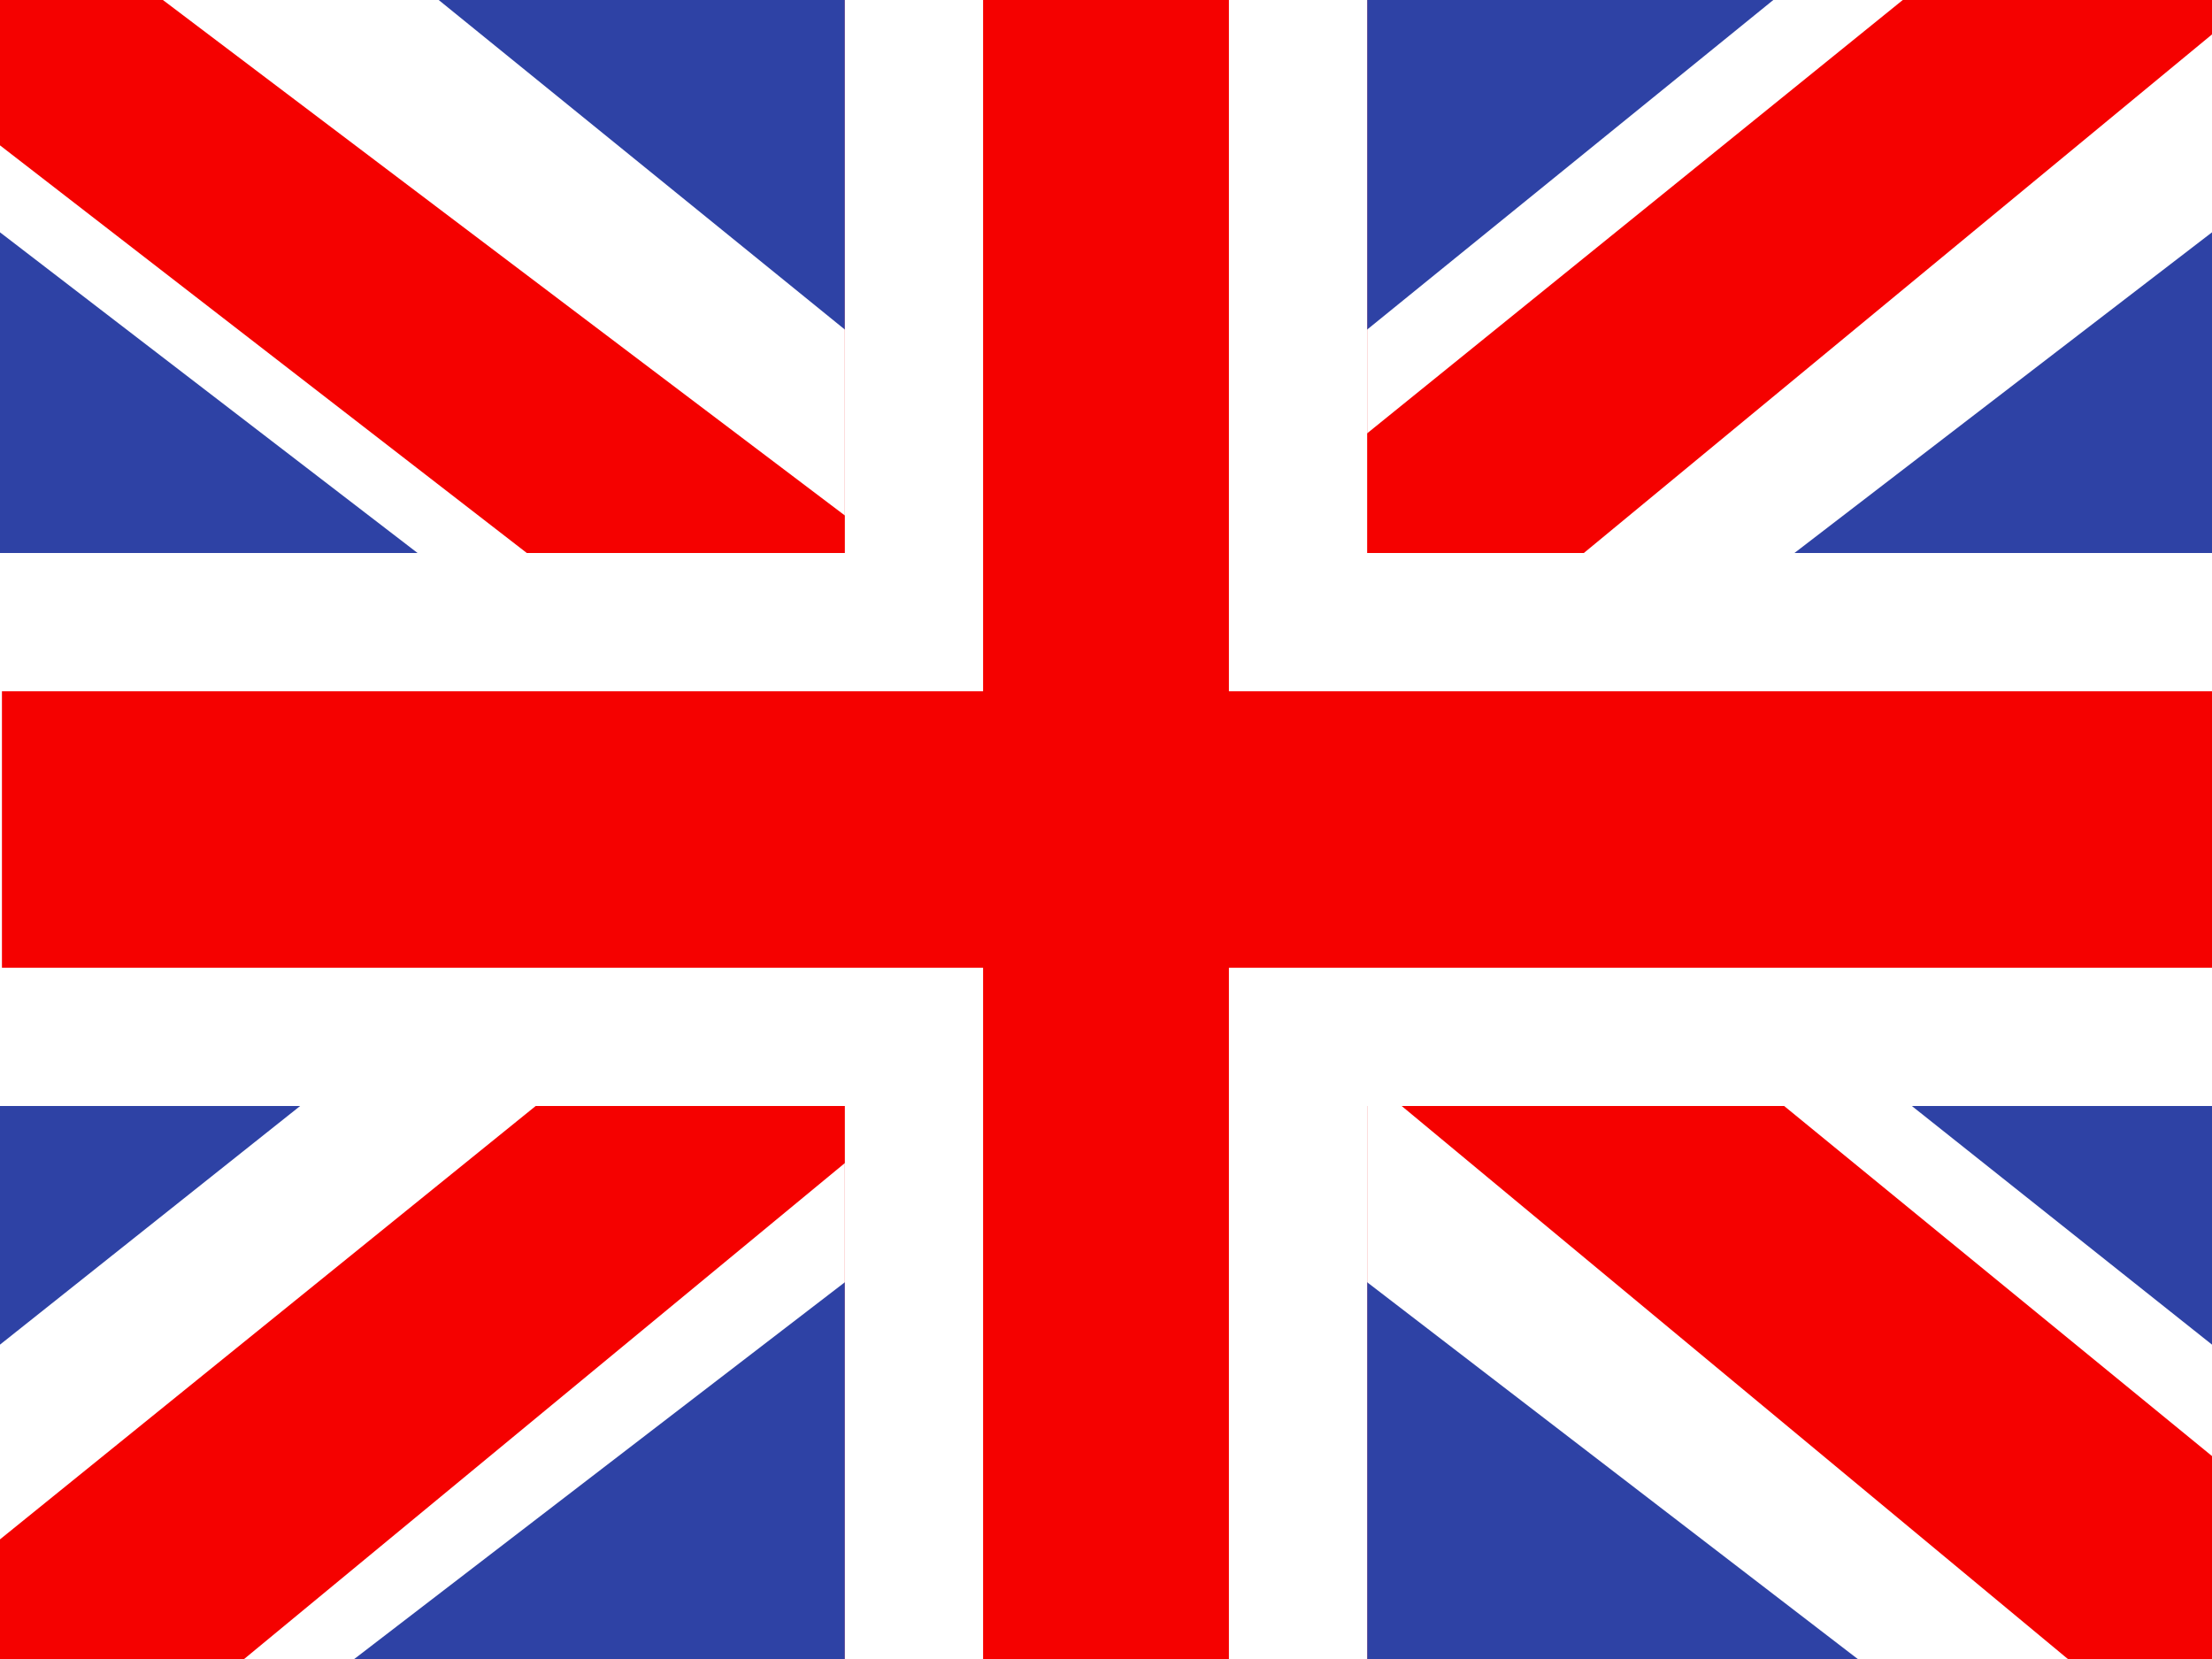
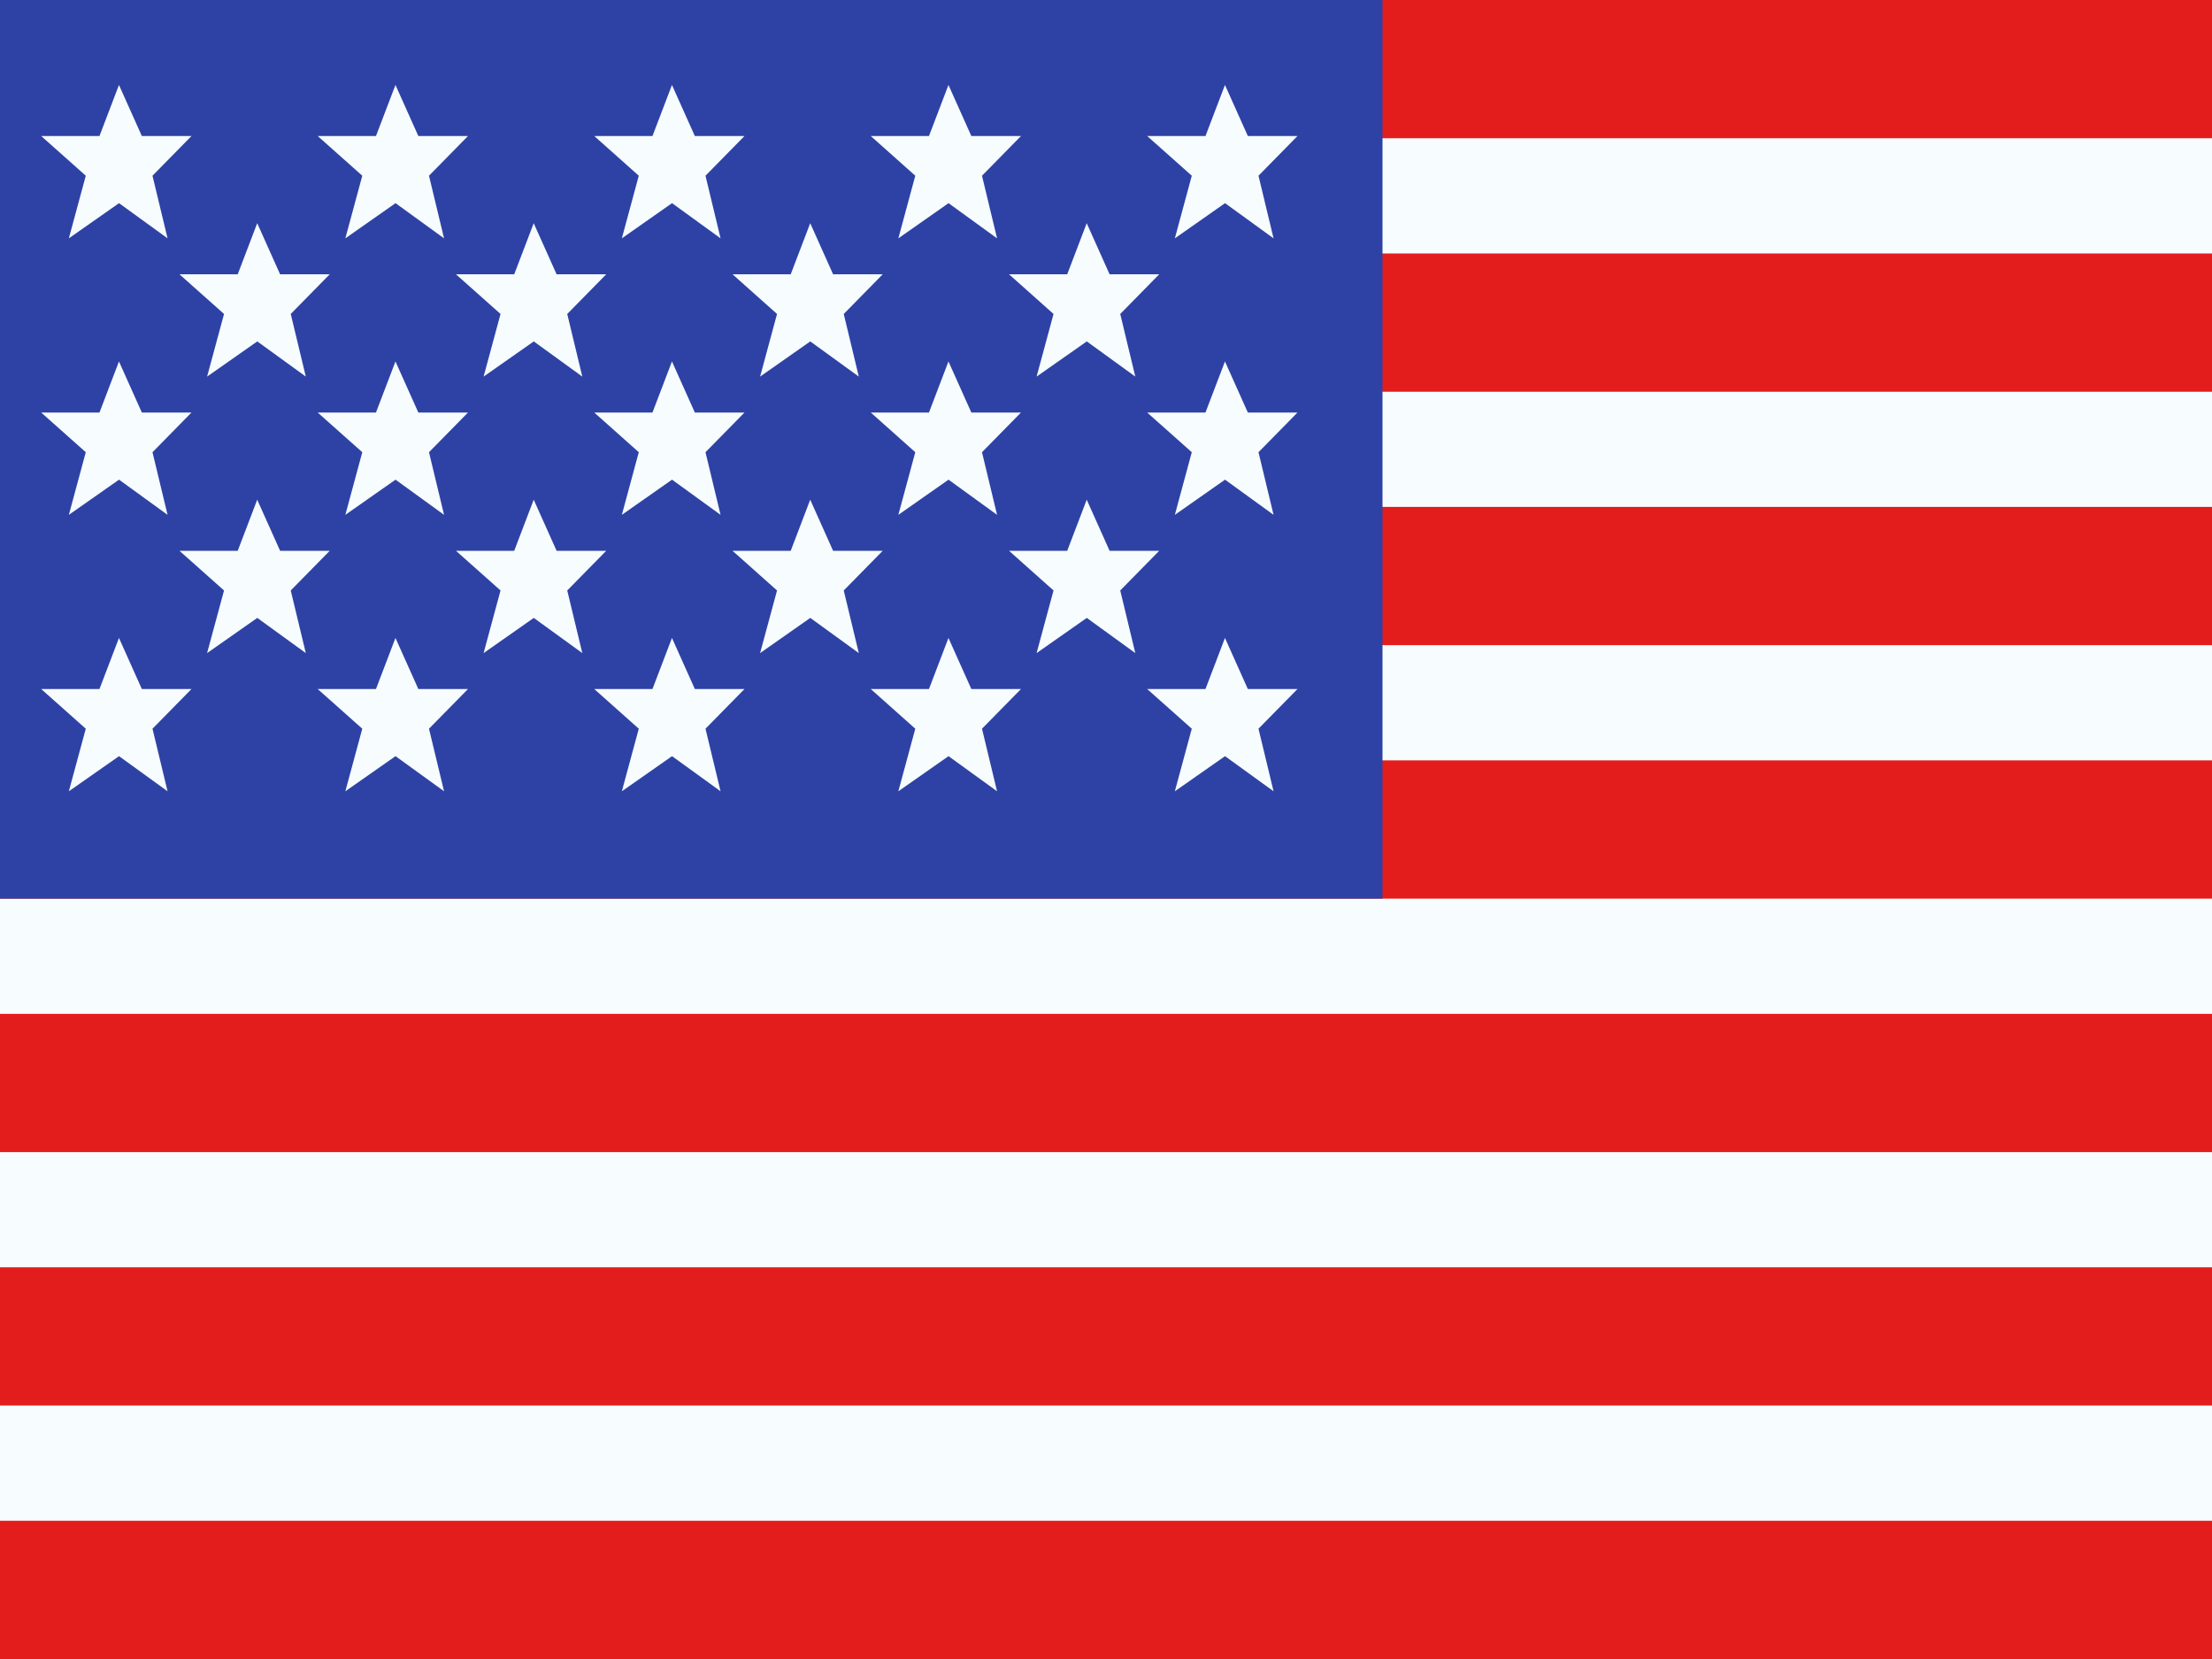
<svg xmlns="http://www.w3.org/2000/svg" width="32" height="24" viewBox="0 0 32 24" fill="none">
-   <g clip-path="url(#clip0_270_67366)">
+   <g clip-path="url(#clip0_270_67544)">
    <rect width="32" height="24" fill="white" />
-     <path fill-rule="evenodd" clip-rule="evenodd" d="M0 0V24H32V0H0Z" fill="#2E42A5" />
-     <mask id="mask0_270_67366" style="mask-type:luminance" maskUnits="userSpaceOnUse" x="0" y="0" width="32" height="24">
-       <path fill-rule="evenodd" clip-rule="evenodd" d="M0 0V24H32V0H0Z" fill="white" />
-     </mask>
-     <g mask="url(#mask0_270_67366)">
-       <path d="M-3.563 22.285L3.479 25.264L32.16 3.238L35.874 -1.188L28.344 -2.183L16.646 7.309L7.23 13.704L-3.563 22.285Z" fill="white" />
-       <path d="M-2.599 24.372L0.988 26.1L34.54 -1.599H29.503L-2.599 24.372Z" fill="#F50100" />
-       <path d="M35.563 22.285L28.521 25.264L-0.16 3.238L-3.874 -1.188L3.656 -2.183L15.354 7.309L24.77 13.704L35.563 22.285Z" fill="white" />
-       <path d="M35.323 23.783L31.735 25.511L17.449 13.652L13.213 12.327L-4.232 -1.172H0.806L18.24 12.006L22.871 13.595L35.323 23.783Z" fill="#F50100" />
-       <mask id="path-7-inside-1_270_67366" fill="white">
-         <path fill-rule="evenodd" clip-rule="evenodd" d="M19.778 -2H12.222V8H-1.972V16H12.222V26H19.778V16H34.028V8H19.778V-2Z" />
-       </mask>
-       <path fill-rule="evenodd" clip-rule="evenodd" d="M19.778 -2H12.222V8H-1.972V16H12.222V26H19.778V16H34.028V8H19.778V-2Z" fill="#F50100" />
-       <path d="M12.222 -2V-4H10.222V-2H12.222ZM19.778 -2H21.778V-4H19.778V-2ZM12.222 8V10H14.222V8H12.222ZM-1.972 8V6H-3.972V8H-1.972ZM-1.972 16H-3.972V18H-1.972V16ZM12.222 16H14.222V14H12.222V16ZM12.222 26H10.222V28H12.222V26ZM19.778 26V28H21.778V26H19.778ZM19.778 16V14H17.778V16H19.778ZM34.028 16V18H36.028V16H34.028ZM34.028 8H36.028V6H34.028V8ZM19.778 8H17.778V10H19.778V8ZM12.222 0H19.778V-4H12.222V0ZM14.222 8V-2H10.222V8H14.222ZM-1.972 10H12.222V6H-1.972V10ZM0.028 16V8H-3.972V16H0.028ZM12.222 14H-1.972V18H12.222V14ZM14.222 26V16H10.222V26H14.222ZM19.778 24H12.222V28H19.778V24ZM17.778 16V26H21.778V16H17.778ZM34.028 14H19.778V18H34.028V14ZM32.028 8V16H36.028V8H32.028ZM19.778 10H34.028V6H19.778V10ZM17.778 -2V8H21.778V-2H17.778Z" fill="white" mask="url(#path-7-inside-1_270_67366)" />
-     </g>
+     <path fill-rule="evenodd" clip-rule="evenodd" d="M0 0H32V24H0V0Z" fill="#F7FCFF" />
+     <path fill-rule="evenodd" clip-rule="evenodd" d="M0 14.667V16.667H32V14.667H0Z" fill="#E31D1C" />
+     <path fill-rule="evenodd" clip-rule="evenodd" d="M0 18.333V20.333H32V18.333H0Z" fill="#E31D1C" />
+     <path fill-rule="evenodd" clip-rule="evenodd" d="M0 7.333V9.333H32V7.333H0Z" fill="#E31D1C" />
+     <path fill-rule="evenodd" clip-rule="evenodd" d="M0 22V24H32V22H0Z" fill="#E31D1C" />
+     <path fill-rule="evenodd" clip-rule="evenodd" d="M0 11V13H32V11H0Z" fill="#E31D1C" />
+     <path fill-rule="evenodd" clip-rule="evenodd" d="M0 0V2H32V0H0Z" fill="#E31D1C" />
+     <path fill-rule="evenodd" clip-rule="evenodd" d="M0 3.667V5.667H32V3.667H0Z" fill="#E31D1C" />
+     <rect width="20" height="13" fill="#2E42A5" />
+     <path fill-rule="evenodd" clip-rule="evenodd" d="M1.722 2.939L0.996 3.448L1.241 2.542L0.596 1.968H1.439L1.721 1.229L2.052 1.968H2.77L2.206 2.542L2.424 3.448L1.722 2.939ZM5.722 2.939L4.996 3.448L5.241 2.542L4.596 1.968H5.439L5.721 1.229L6.052 1.968H6.77L6.206 2.542L6.424 3.448L5.722 2.939ZM8.996 3.448L9.722 2.939L10.424 3.448L10.206 2.542L10.77 1.968H10.052L9.721 1.229L9.439 1.968H8.597L9.241 2.542L8.996 3.448ZM13.722 2.939L12.996 3.448L13.241 2.542L12.597 1.968H13.439L13.721 1.229L14.052 1.968H14.77L14.206 2.542L14.424 3.448L13.722 2.939ZM0.996 7.448L1.722 6.939L2.424 7.448L2.206 6.542L2.77 5.968H2.052L1.721 5.229L1.439 5.968H0.596L1.241 6.542L0.996 7.448ZM5.722 6.939L4.996 7.448L5.241 6.542L4.596 5.968H5.439L5.721 5.229L6.052 5.968H6.77L6.206 6.542L6.424 7.448L5.722 6.939ZM8.996 7.448L9.722 6.939L10.424 7.448L10.206 6.542L10.77 5.968H10.052L9.721 5.229L9.439 5.968H8.597L9.241 6.542L8.996 7.448ZM13.722 6.939L12.996 7.448L13.241 6.542L12.597 5.968H13.439L13.721 5.229L14.052 5.968H14.77L14.206 6.542L14.424 7.448L13.722 6.939ZM0.996 11.447L1.722 10.939L2.424 11.447L2.206 10.542L2.77 9.968H2.052L1.721 9.229L1.439 9.968H0.596L1.241 10.542L0.996 11.447ZM5.722 10.939L4.996 11.447L5.241 10.542L4.596 9.968H5.439L5.721 9.229L6.052 9.968H6.77L6.206 10.542L6.424 11.447L5.722 10.939ZM8.996 11.447L9.722 10.939L10.424 11.447L10.206 10.542L10.77 9.968H10.052L9.721 9.229L9.439 9.968H8.597L9.241 10.542L8.996 11.447ZM13.722 10.939L12.996 11.447L13.241 10.542L12.597 9.968H13.439L13.721 9.229L14.052 9.968H14.77L14.206 10.542L14.424 11.447L13.722 10.939ZM16.996 3.448L17.722 2.939L18.424 3.448L18.206 2.542L18.77 1.968H18.052L17.721 1.229L17.439 1.968H16.596L17.241 2.542L16.996 3.448ZM17.722 6.939L16.996 7.448L17.241 6.542L16.596 5.968H17.439L17.721 5.229L18.052 5.968H18.77L18.206 6.542L18.424 7.448L17.722 6.939ZM16.996 11.447L17.722 10.939L18.424 11.447L18.206 10.542L18.77 9.968H18.052L17.721 9.229L17.439 9.968H16.596L17.241 10.542L16.996 11.447ZM3.722 4.939L2.996 5.448L3.241 4.542L2.596 3.968H3.439L3.721 3.229L4.052 3.968H4.77L4.206 4.542L4.424 5.448L3.722 4.939ZM6.996 5.448L7.722 4.939L8.424 5.448L8.206 4.542L8.77 3.968H8.052L7.721 3.229L7.439 3.968H6.596L7.241 4.542L6.996 5.448ZM11.722 4.939L10.996 5.448L11.241 4.542L10.597 3.968H11.439L11.721 3.229L12.052 3.968H12.77L12.206 4.542L12.424 5.448L11.722 4.939ZM2.996 9.448L3.722 8.939L4.424 9.448L4.206 8.542L4.77 7.968H4.052L3.721 7.229L3.439 7.968H2.596L3.241 8.542L2.996 9.448ZM7.722 8.939L6.996 9.448L7.241 8.542L6.596 7.968H7.439L7.721 7.229L8.052 7.968H8.77L8.206 8.542L8.424 9.448L7.722 8.939ZM10.996 9.448L11.722 8.939L12.424 9.448L12.206 8.542L12.77 7.968H12.052L11.721 7.229L11.439 7.968H10.597L11.241 8.542L10.996 9.448ZM15.722 4.939L14.996 5.448L15.241 4.542L14.597 3.968H15.439L15.721 3.229L16.052 3.968H16.77L16.206 4.542L16.424 5.448L15.722 4.939ZM14.996 9.448L15.722 8.939L16.424 9.448L16.206 8.542L16.77 7.968H16.052L15.721 7.229L15.439 7.968H14.597L15.241 8.542L14.996 9.448Z" fill="#F7FCFF" />
  </g>
  <defs>
-     <clipPath id="clip0_270_67366">
+     <clipPath id="clip0_270_67544">
      <rect width="32" height="24" fill="white" />
    </clipPath>
  </defs>
</svg>
